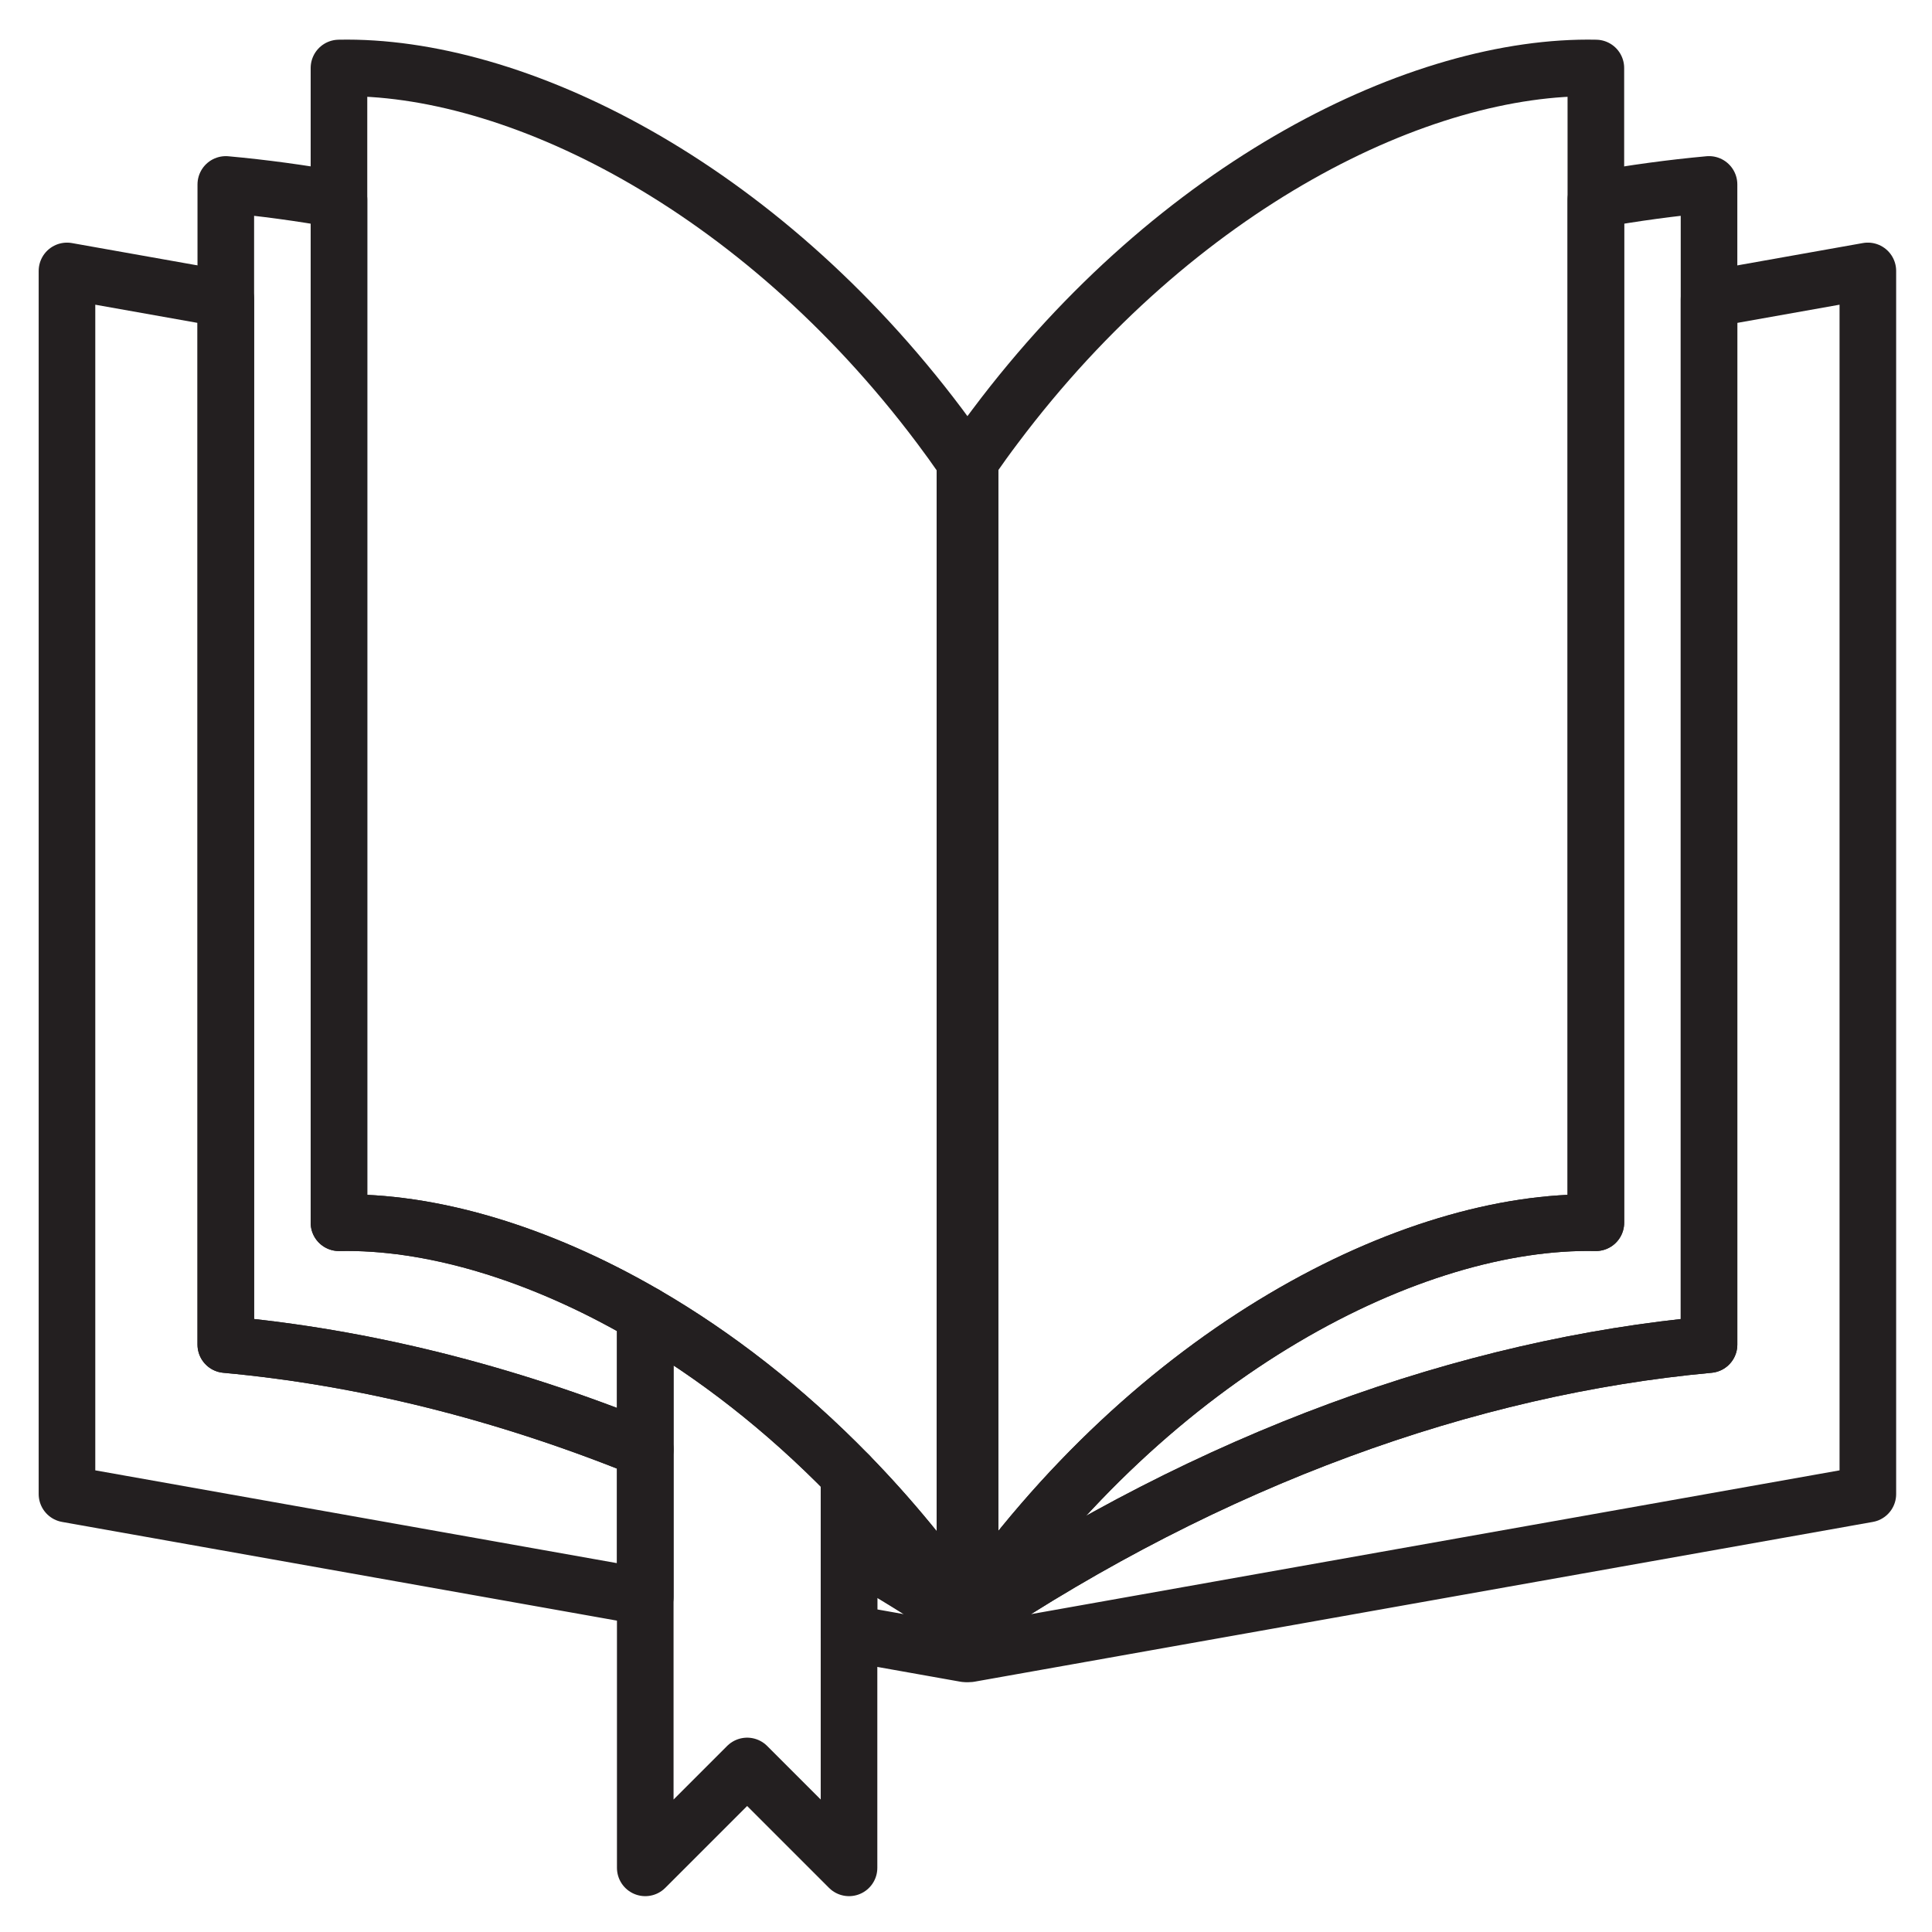
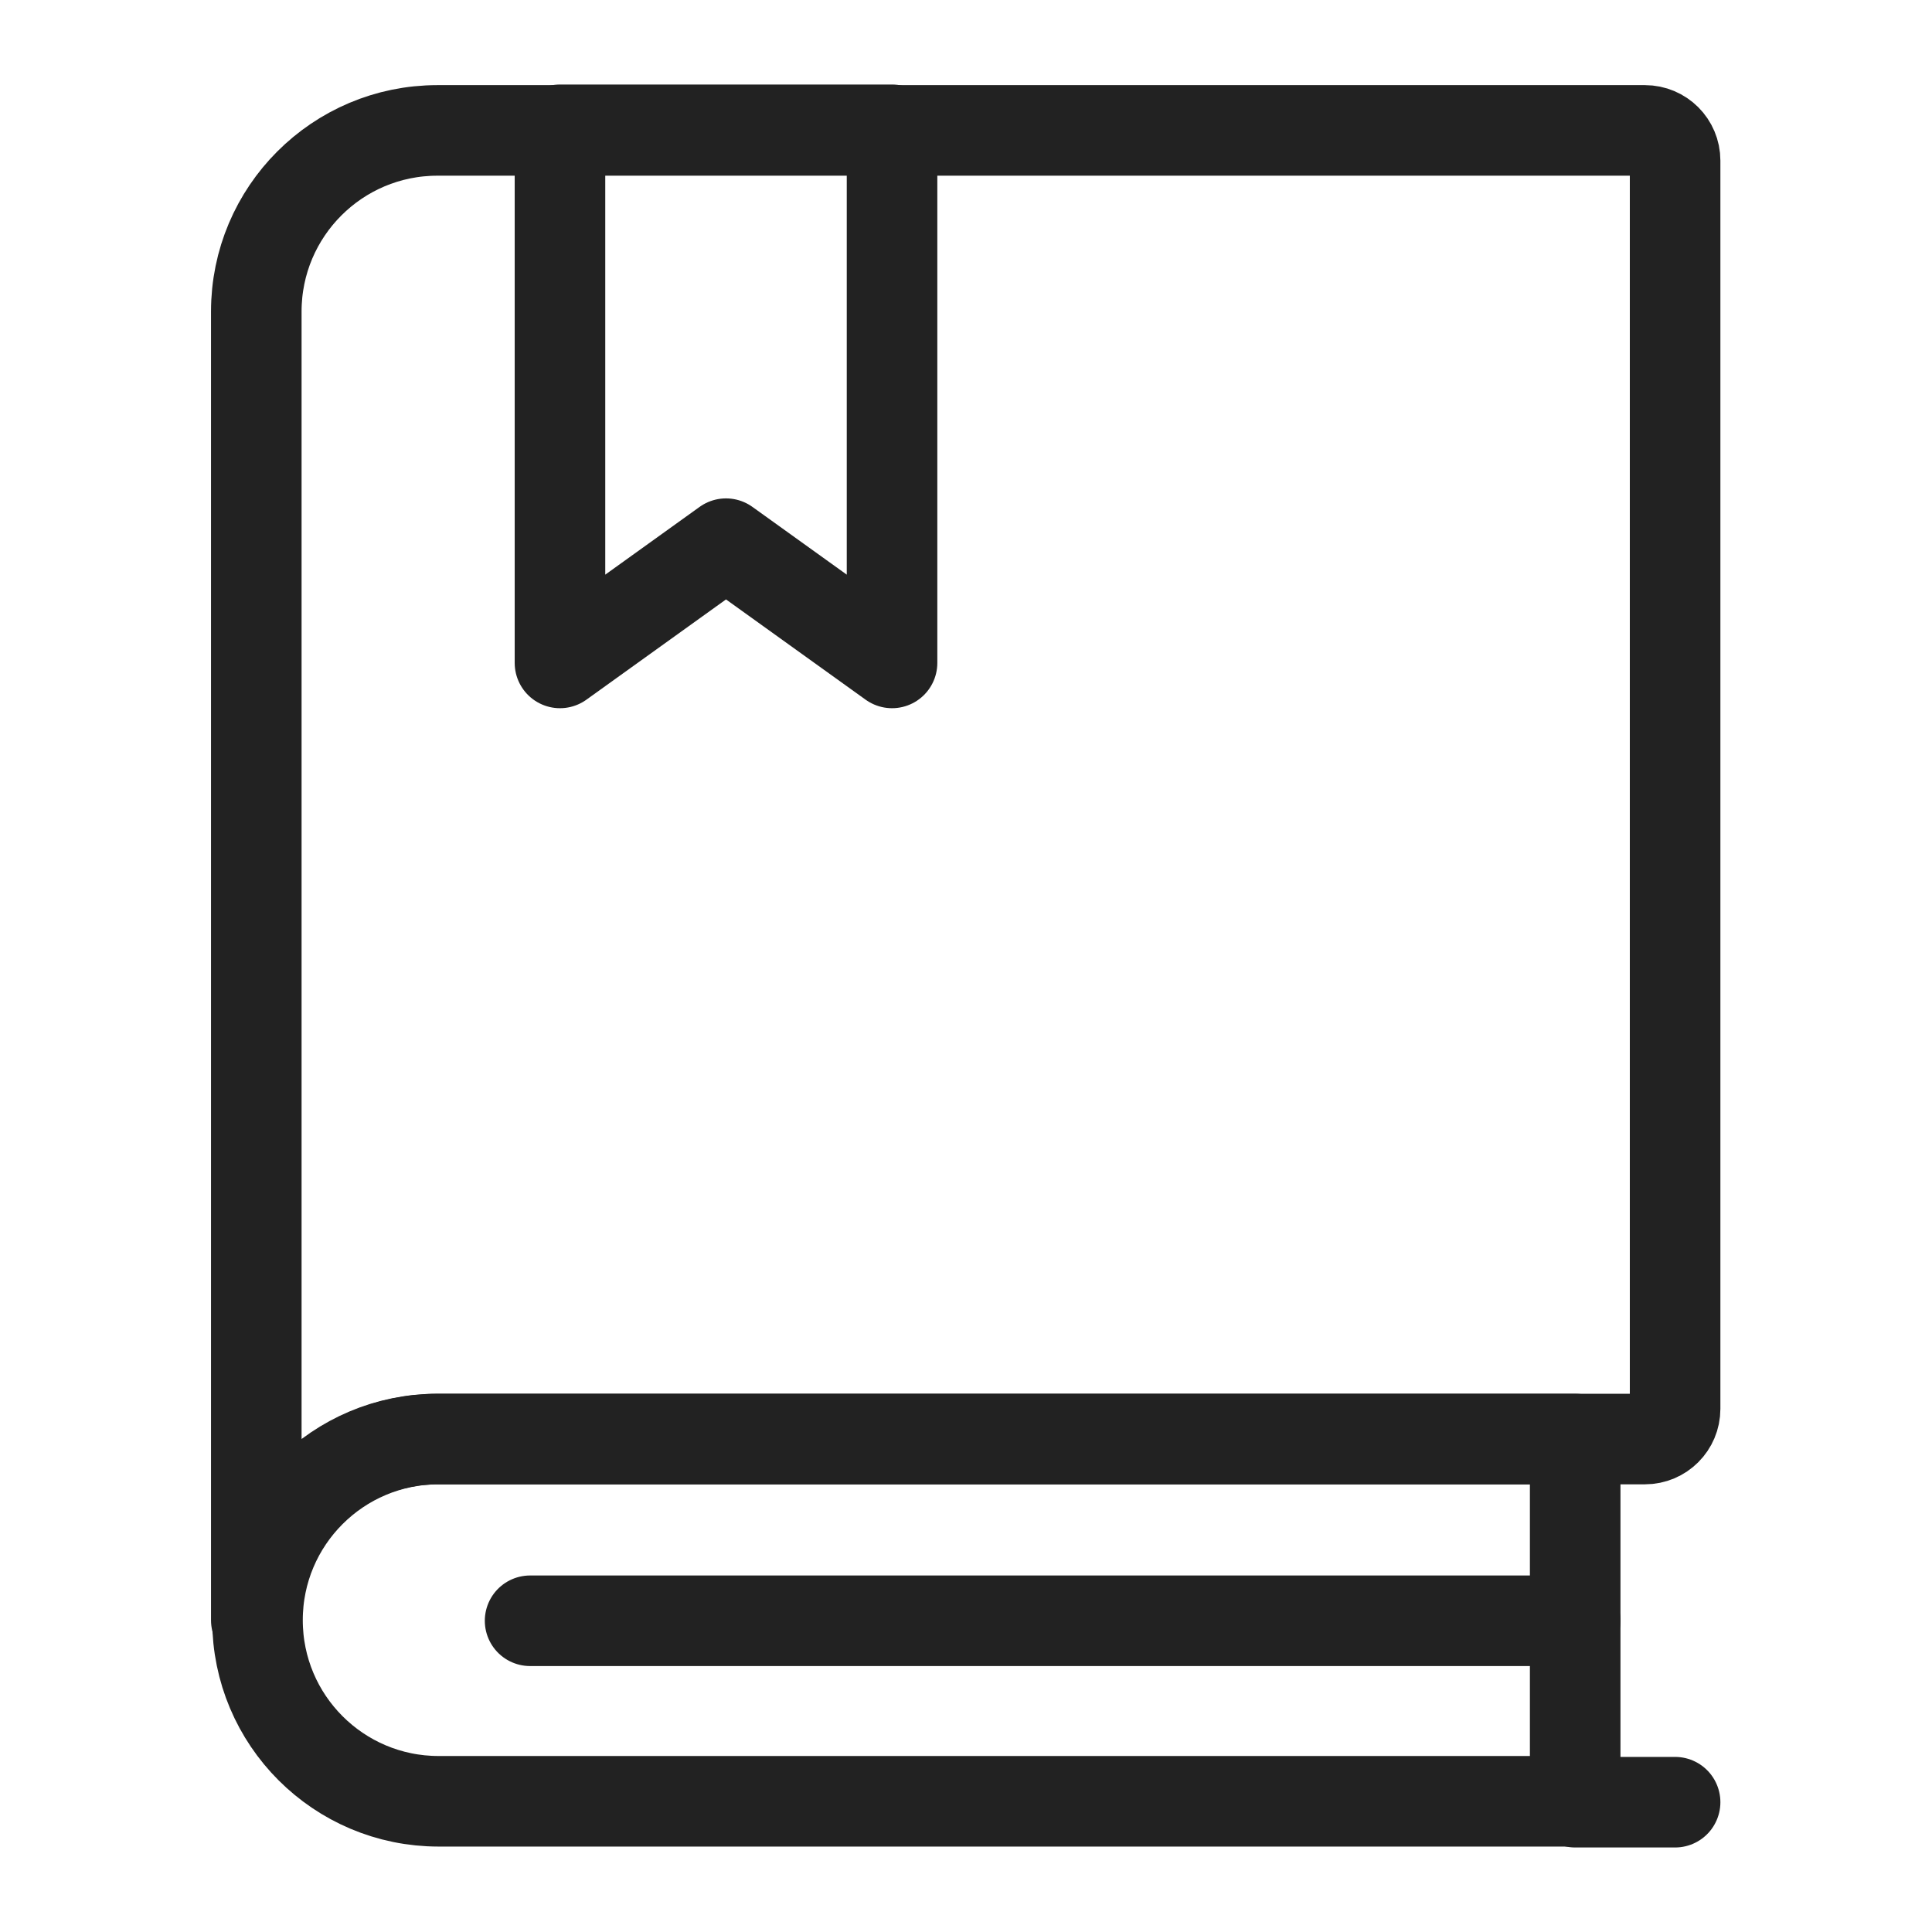
- <svg xmlns="http://www.w3.org/2000/svg" enable-background="new 0 0 512 512" viewBox="0 0 512 512">
-   <path fill="none" stroke="#231F20" stroke-linecap="round" stroke-linejoin="round" stroke-miterlimit="10" stroke-width="15" d="M59.84 356.33c36.26 3.32 73.79 12.58 111.16 27.78v39.09L17.75 395.94V71.8l42.09 7.48V356.33zM255.8 430.06v8.22L225 432.8v-22.44c10.33 5.86 20.58 12.19 30.74 18.98v.8C255.76 430.11 255.78 430.09 255.8 430.06z" />
-   <path fill="none" stroke="#231F20" stroke-linecap="round" stroke-linejoin="round" stroke-miterlimit="10" stroke-width="15" d="M256.953 122.685v307.458l-.577-.101-.332-.058-.173-.029-.072-.014-.058-.014V124.128c.014-.029.043-.058.058-.087v-1.558l.087.014.159.029.332.058.389.072L256.953 122.685zM89.83 324.04c23.76-.51 52.4 7.6 81.17 24.33v35.74c-37.37-15.2-74.9-24.46-111.16-27.78V48.88c9.91.9 19.92 2.26 29.99 4.06V324.04zM255.74 428.31v1.03c-10.16-6.79-20.41-13.12-30.74-18.98v-19.47C235.81 401.98 246.16 414.46 255.74 428.31z" />
-   <path fill="none" stroke="#231F20" stroke-linecap="round" stroke-linejoin="round" stroke-miterlimit="10" stroke-width="15" d="M256.953,122.685v307.458c-0.087-0.058-0.159-0.115-0.245-0.159c-0.115-0.087-0.216-0.159-0.332-0.231c-0.087-0.058-0.173-0.115-0.26-0.159c-0.101-0.087-0.216-0.159-0.317-0.216c-0.014-0.014-0.043-0.029-0.058-0.043V124.128c0.014-0.029,0.043-0.058,0.058-0.087v-1.659c-0.188-0.289-0.375-0.577-0.591-0.851c0.202,0.115,0.389,0.245,0.591,0.389c0.187,0.115,0.389,0.245,0.577,0.375c0.115,0.072,0.216,0.144,0.332,0.231c0.029,0.014,0.072,0.043,0.101,0.058C256.852,122.628,256.91,122.657,256.953,122.685z" />
-   <path fill="none" stroke="#231F20" stroke-linecap="round" stroke-linejoin="round" stroke-miterlimit="10" stroke-width="15" d="M255.8,122.38v1.66c-0.02,0.03-0.04,0.06-0.06,0.09v304.18c-9.58-13.85-19.93-26.33-30.74-37.42c-17.23-17.68-35.64-31.86-54-42.52c-28.77-16.73-57.41-24.84-81.17-24.33V18.02c46.23-0.97,110.95,30.67,159.18,94.91c2.1,2.8,4.18,5.67,6.2,8.6C255.42,121.81,255.61,122.09,255.8,122.38z" />
-   <path fill="none" stroke="#231F20" stroke-linecap="round" stroke-linejoin="round" stroke-miterlimit="10" stroke-width="15" d="M257.011,124.128v306.015c-0.014-0.029-0.043-0.058-0.058-0.087c-0.029-0.029-0.043-0.072-0.072-0.101c-0.087-0.115-0.159-0.245-0.245-0.361c-0.087-0.13-0.173-0.245-0.26-0.361c-0.188-0.288-0.375-0.562-0.577-0.837c0-0.029-0.029-0.058-0.058-0.087V124.128c0.014-0.029,0.043-0.058,0.058-0.087v-1.659c0.043,0.043,0.072,0.072,0.087,0.115c0.029,0.029,0.043,0.058,0.058,0.087c0.029,0.029,0.043,0.043,0.043,0.072c0.144,0.188,0.274,0.375,0.389,0.563c0.202,0.274,0.389,0.548,0.577,0.822C256.967,124.07,256.996,124.099,257.011,124.128z" />
-   <path fill="none" stroke="#231F20" stroke-linecap="round" stroke-linejoin="round" stroke-miterlimit="10" stroke-width="15" d="M495,71.796v324.147l-238.047,42.336v-8.222c0.014,0.029,0.043,0.058,0.058,0.087v-0.808c64.016-42.797,131.941-67.146,195.899-73.002V79.282L495,71.796z" />
-   <path fill="none" stroke="#231F20" stroke-linecap="round" stroke-linejoin="round" stroke-miterlimit="10" stroke-width="15" d="M257.011,124.128v305.799l-0.058,0.014l-0.072,0.014l-0.173,0.029l-0.332,0.058l-0.577,0.101V122.685l0.187-0.029l0.389-0.072l0.332-0.058l0.159-0.029l0.087-0.014v1.558C256.967,124.07,256.996,124.099,257.011,124.128z" />
-   <path fill="none" stroke="#231F20" stroke-linecap="round" stroke-linejoin="round" stroke-miterlimit="10" stroke-width="15" d="M452.909,48.875v307.458c-63.958,5.856-131.883,30.205-195.899,73.002v-1.024c48.784-70.55,117.487-105.299,165.91-104.275V52.943C432.989,51.14,443,49.784,452.909,48.875z" />
-   <path fill="none" stroke="#231F20" stroke-linecap="round" stroke-linejoin="round" stroke-miterlimit="10" stroke-width="15" d="M256.953,124.041c0.014,0.029,0.043,0.058,0.058,0.087v305.207c-0.014,0.014-0.043,0.029-0.058,0.043c-0.101,0.058-0.216,0.13-0.317,0.216c-0.087,0.043-0.173,0.101-0.26,0.159c-0.115,0.072-0.216,0.144-0.332,0.231c-0.087,0.043-0.159,0.101-0.245,0.159V122.685c0.043-0.029,0.101-0.058,0.144-0.101c0.029-0.014,0.072-0.043,0.101-0.058c0.115-0.087,0.216-0.159,0.332-0.231c0.188-0.13,0.389-0.26,0.577-0.375c0.202-0.144,0.389-0.274,0.591-0.389c-0.216,0.274-0.404,0.562-0.591,0.851V124.041z" />
-   <path fill="none" stroke="#231F20" stroke-linecap="round" stroke-linejoin="round" stroke-miterlimit="10" stroke-width="15" d="M422.921 18.021v306.015c-48.423-1.024-117.127 33.724-165.91 104.275V124.128c-.014-.029-.043-.058-.058-.087v-1.659c.188-.289.375-.577.591-.851 2.034-2.928 4.097-5.799 6.217-8.597C311.982 48.688 376.691 17.055 422.921 18.021zM225 390.89V495l-27-27-27 27V348.37C189.36 359.03 207.77 373.21 225 390.89z" />
+ <svg xmlns="http://www.w3.org/2000/svg" data-name="Layer 1" viewBox="0 0 64 64">
+   <path fill="none" stroke="#222" stroke-linecap="round" stroke-linejoin="round" stroke-width="3" d="M24.33,31.85h12a0,0,0,0,1,0,0V69.5a6,6,0,0,1-6,6h0a6,6,0,0,1-6-6V31.85a0,0,0,0,1,0,0Z" transform="rotate(90 30.345 53.685)" />
+   <path fill="none" stroke="#222" stroke-linecap="round" stroke-linejoin="round" stroke-width="3" d="M55.49,46.67a1,1,0,0,1-1,1h-40a6,6,0,0,0-6,6V10.32a6,6,0,0,1,6-6h40a1,1,0,0,1,1,1Z" />
+   <line x1="52.18" x2="17.56" y1="53.69" y2="53.69" fill="none" stroke="#222" stroke-linecap="round" stroke-linejoin="round" stroke-width="3" />
+   <polygon fill="none" stroke="#222" stroke-linecap="round" stroke-linejoin="round" stroke-width="3" points="29.55 21.96 24.05 18.01 18.55 21.96 18.55 4.3 29.55 4.3 29.55 21.96" />
+   <line x1="55.49" x2="52.18" y1="59.7" y2="59.7" fill="none" stroke="#222" stroke-linecap="round" stroke-linejoin="round" stroke-width="3" />
</svg>
